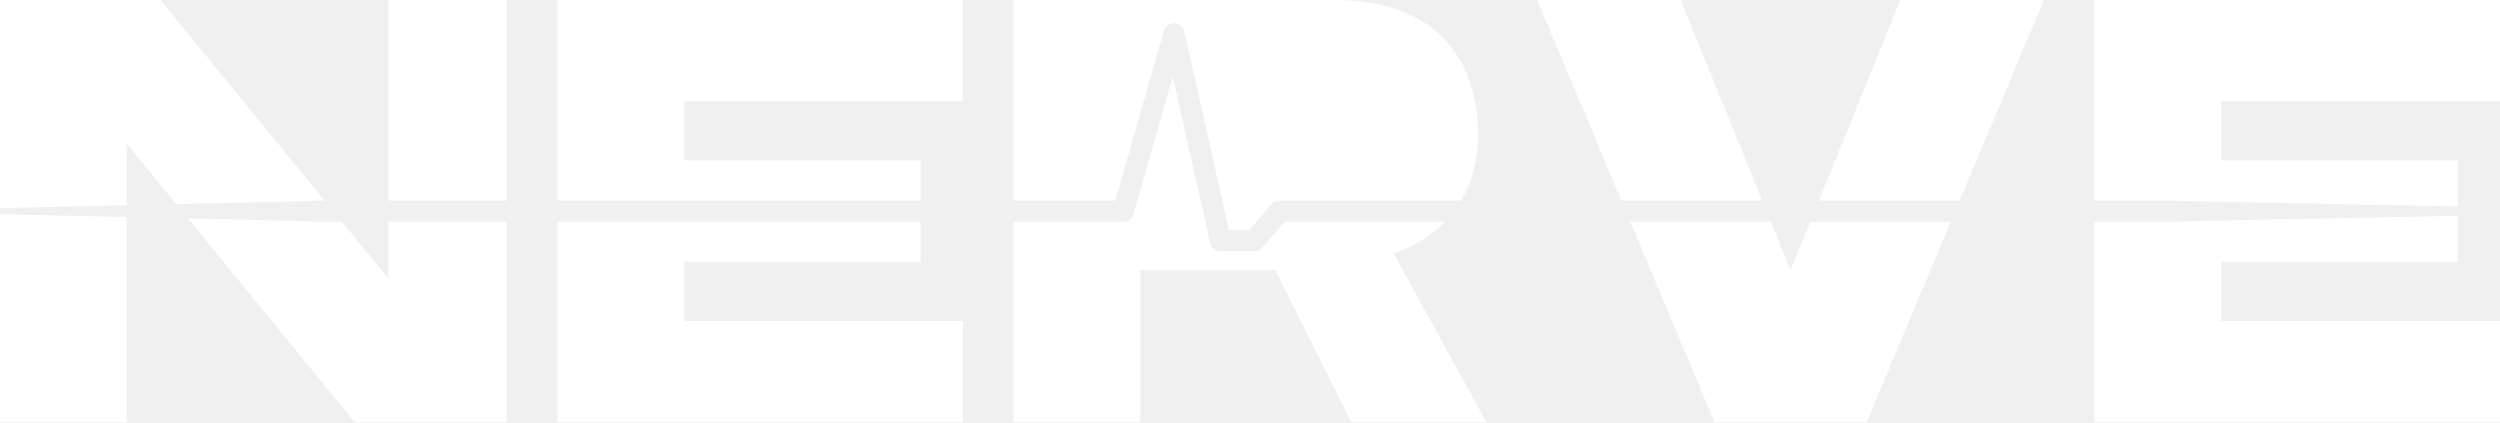
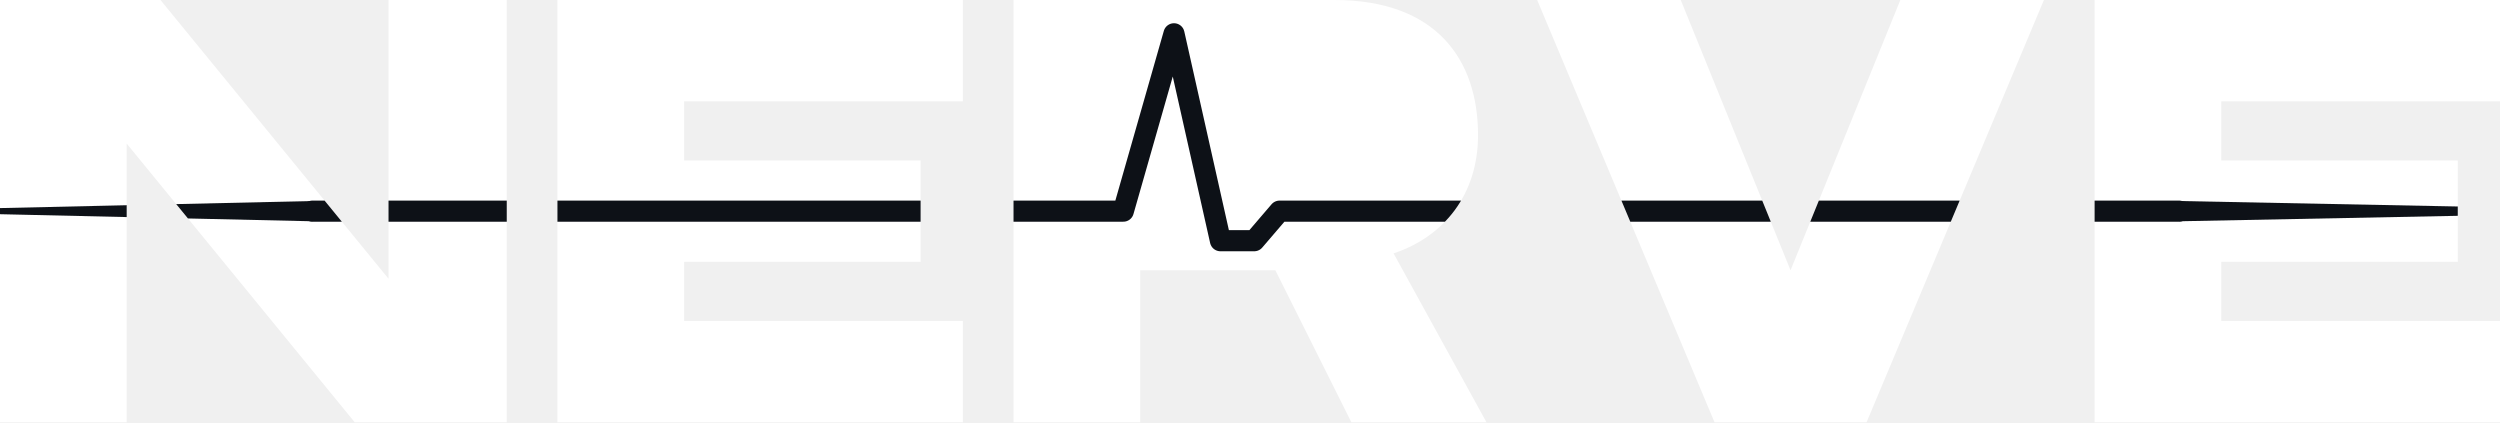
<svg xmlns="http://www.w3.org/2000/svg" viewBox="44 100 592 100" width="592" height="100" role="img" aria-label="Nerve">
  <defs>
-     <mask id="nerve-cut-white" maskUnits="userSpaceOnUse" x="0" y="0" width="700" height="320">
-       <rect width="700" height="320" fill="#fff" />
-       <g fill="#000">
-         <path d="M118 150 H300 L310 150 L322 108 L333 157 L341 157 L347 150 H560" fill="none" stroke="black" stroke-width="5" stroke-linejoin="round" stroke-linecap="round" />
-         <path d="M12 150 L118 147.6 L118 152.4 Z" />
-         <path d="M560 147.6 L672 149.8 L672 150.2 L560 152.4 Z" />
-       </g>
-     </mask>
+     <clipPath id="nerve-letters-white">
+       <path d="M44 200 V100 H82 L136 166 V100 H164 V200 H128 L74 134 V200 Z" />
+       <path d="M176 100 H272 V124 H206 V138 H262 V162 H206 V176 H272 V200 H176 Z" />
+       <path d="M284 200 V100 H360 C384 100 394 114 394 132 C394 146 386 156 374 160 L396 200 H364 L346 164 H314 V200 Z" />
+       <path d="M408 100 H442 L468 164 L494 100 H528 L486 200 H450 Z" />
+       <path d="M540 100 H636 V124 H570 V138 H626 V162 H570 V176 H636 V200 H540 Z" />
+     </clipPath>
  </defs>
-   <g fill="#ffffff" mask="url(#nerve-cut-white)">
+   <g fill="#ffffff">
    <path d="M44 200 V100 H82 L136 166 V100 H164 V200 H128 L74 134 V200 Z" />
    <path d="M176 100 H272 V124 H206 V138 H262 V162 H206 V176 H272 V200 H176 Z" />
    <path d="M284 200 V100 H360 C384 100 394 114 394 132 C394 146 386 156 374 160 L396 200 H364 L346 164 H314 V200 Z" />
    <path d="M408 100 H442 L468 164 L494 100 H528 L486 200 H450 Z" />
    <path d="M540 100 H636 V124 H570 V138 H626 V162 H570 V176 H636 V200 H540 Z" />
  </g>
+   <g clip-path="url(#nerve-letters-white)" fill="#0d1117">
+     <path d="M118 150 H300 L310 150 L322 108 L333 157 L341 157 L347 150 H560" fill="none" stroke="#0d1117" stroke-width="5" stroke-linejoin="round" stroke-linecap="round" />
+     <path d="M12 150 L118 147.6 L118 152.4 Z" />
+     <path d="M560 147.6 L672 149.8 L672 150.2 L560 152.4 Z" />
+   </g>
</svg>
